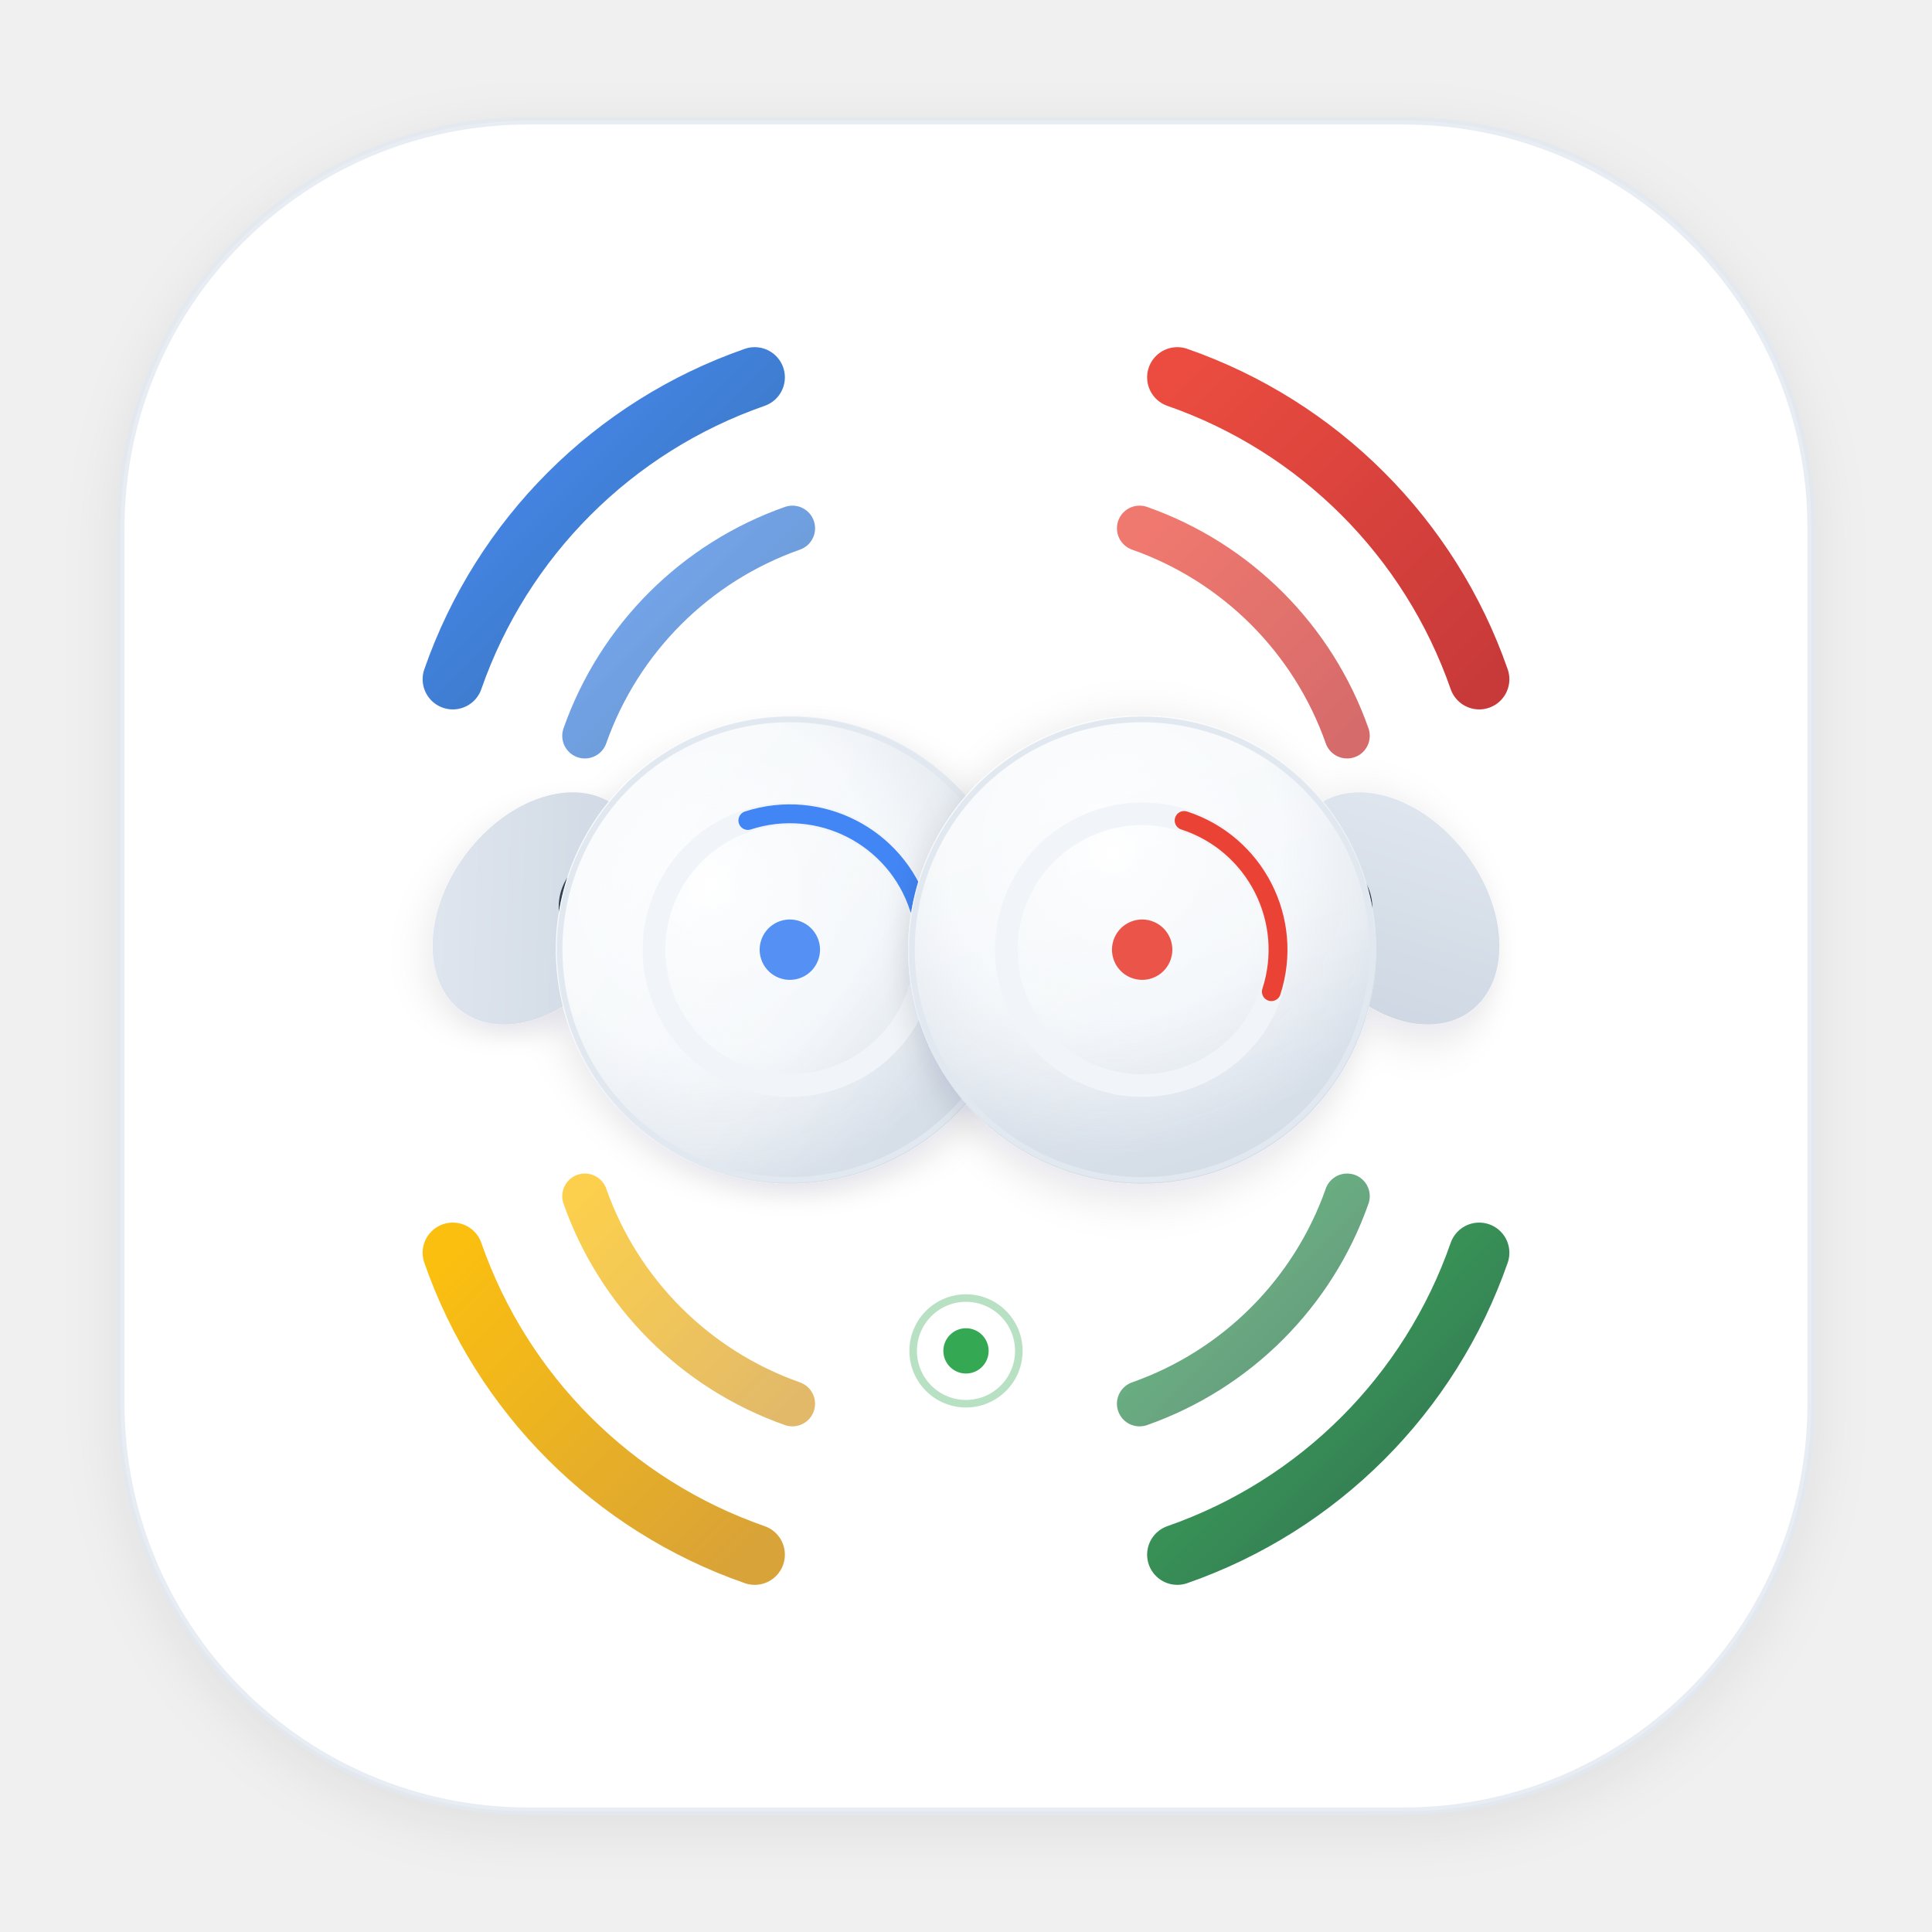
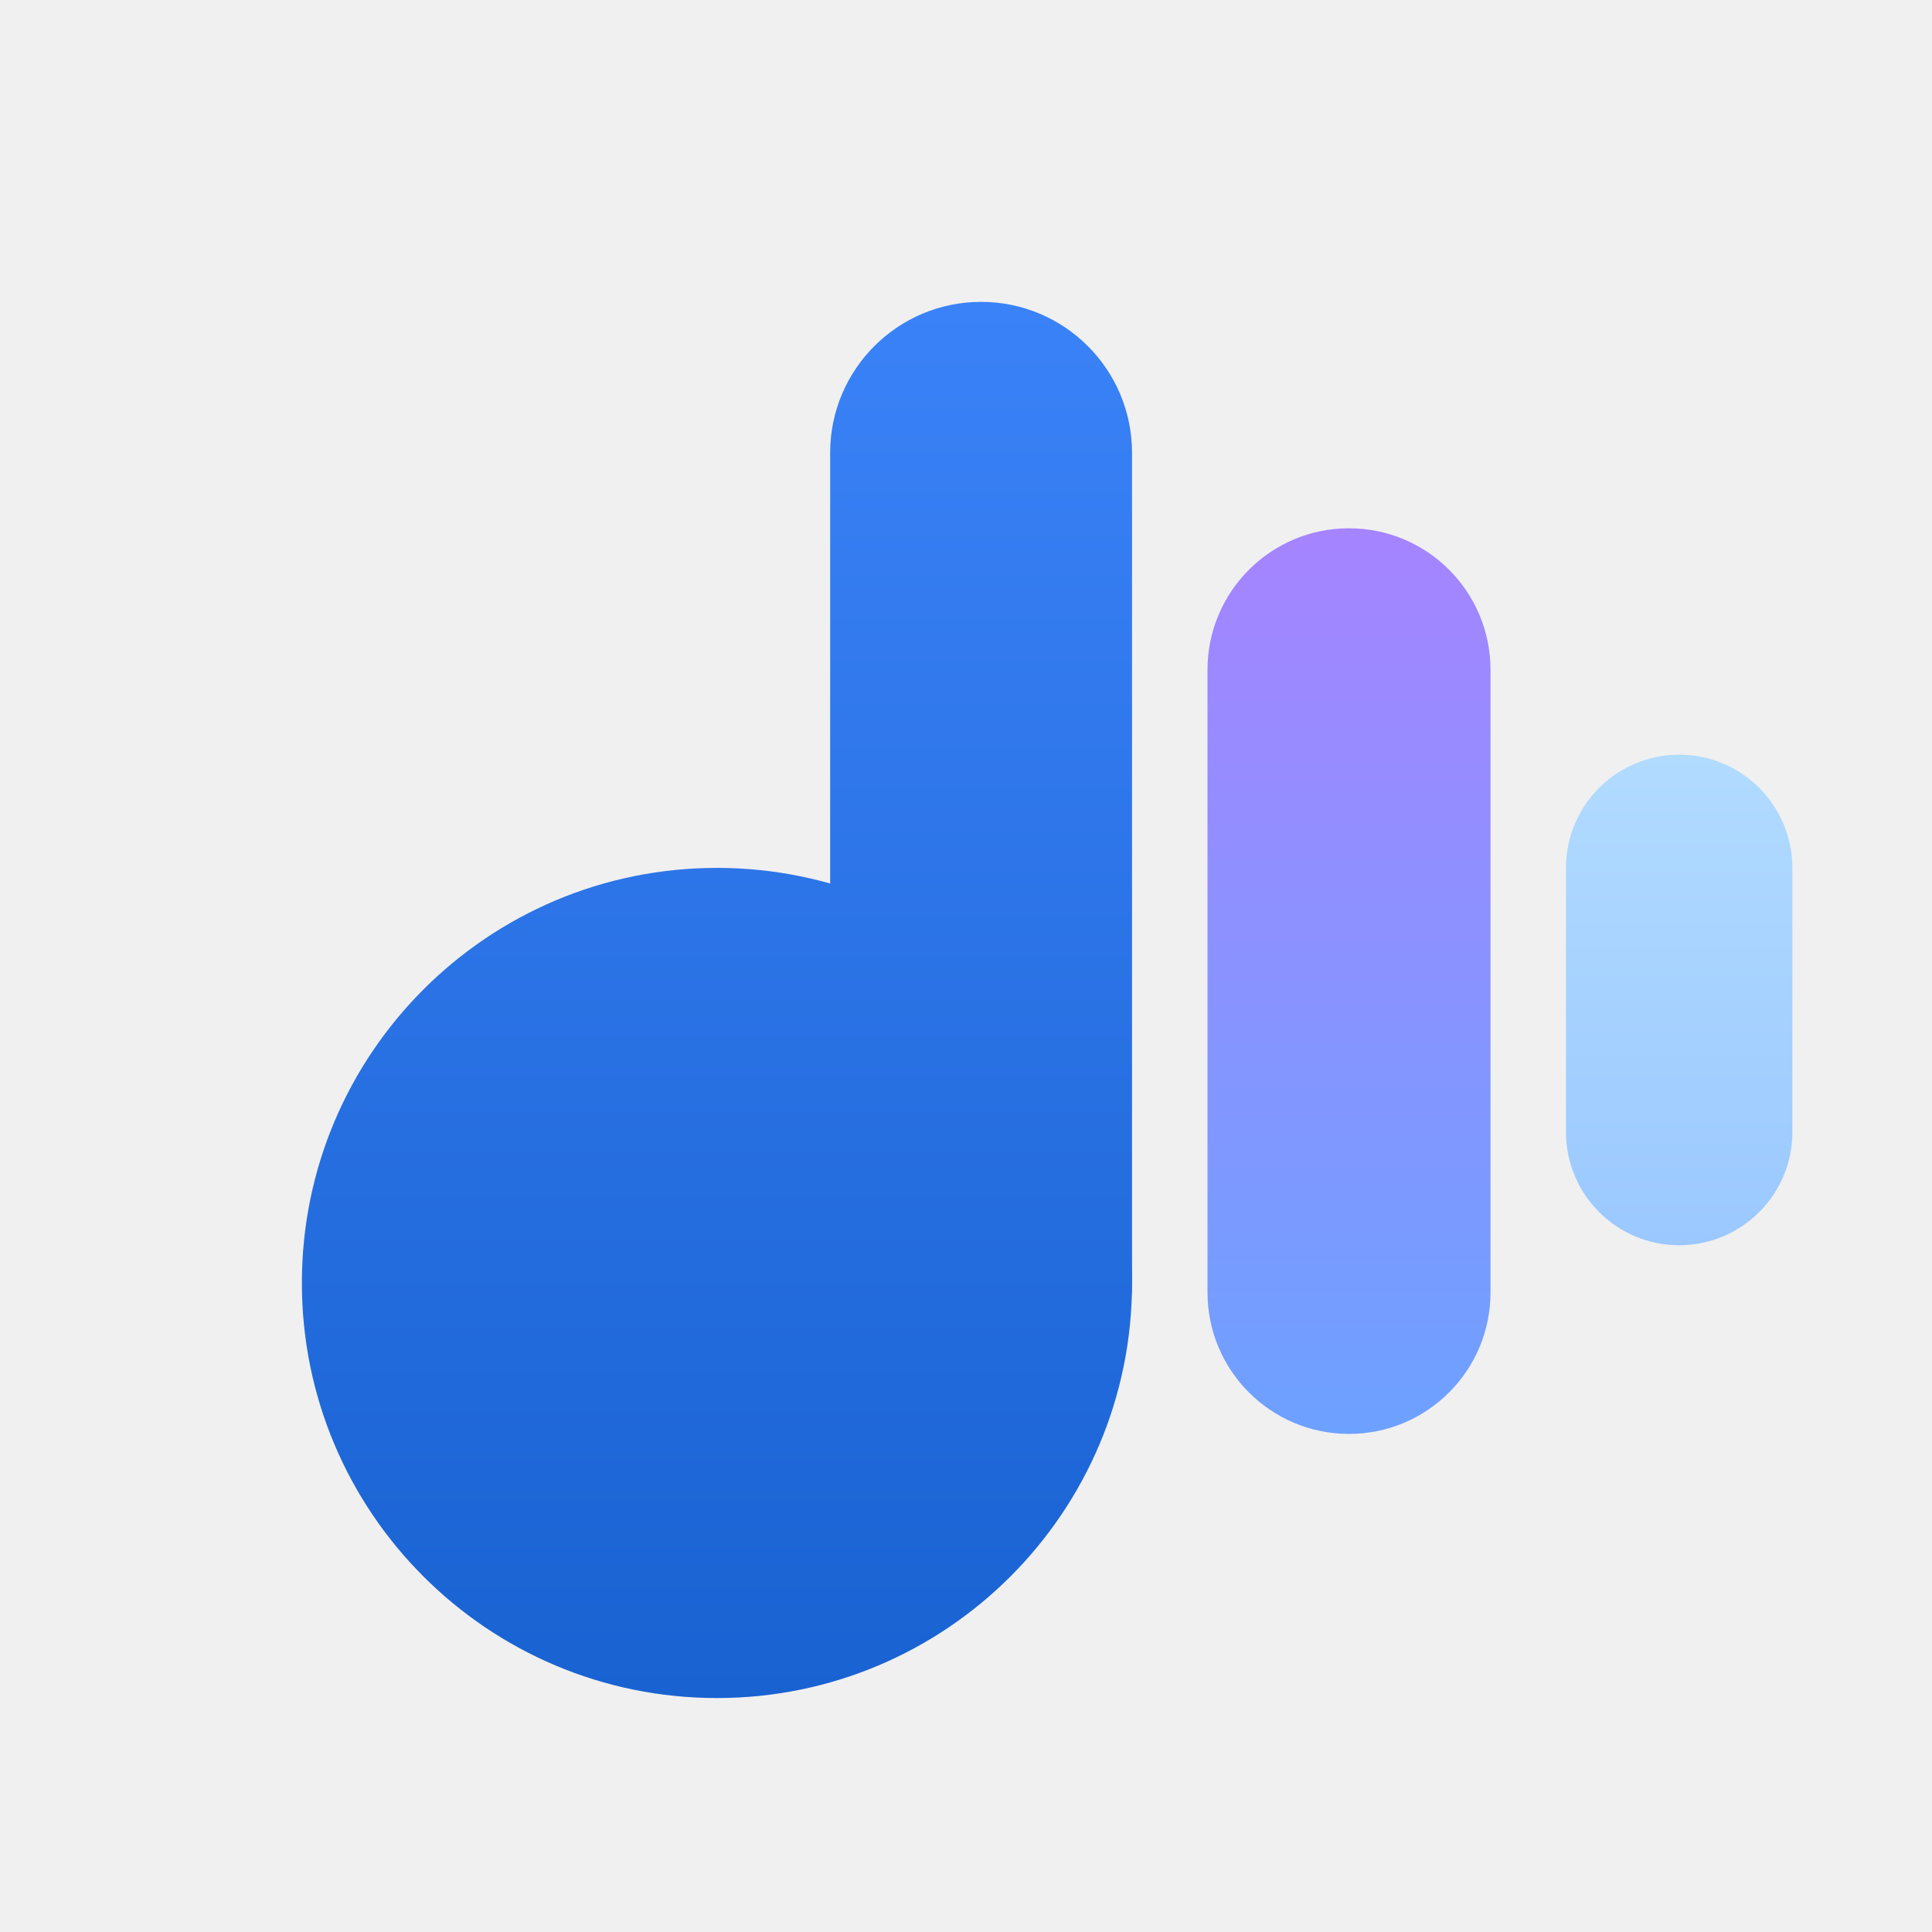
- <svg xmlns="http://www.w3.org/2000/svg" viewBox="0 0 512 512" width="100%" height="100%">
+ <svg xmlns="http://www.w3.org/2000/svg" viewBox="0 0 512 512" width="512" height="512">
  <defs>
-     <filter id="appIconShadow" x="-10%" y="-10%" width="130%" height="130%">
-       <feDropShadow dx="0" dy="16" stdDeviation="22" flood-color="#1A202C" flood-opacity="0.14" />
-       <feDropShadow dx="0" dy="4" stdDeviation="8" flood-color="#1A202C" flood-opacity="0.08" />
-     </filter>
-     <filter id="earbudShadow" x="-20%" y="-20%" width="150%" height="150%">
-       <feDropShadow dx="0" dy="10" stdDeviation="14" flood-color="#1E293B" flood-opacity="0.22" />
-       <feDropShadow dx="0" dy="3" stdDeviation="5" flood-color="#1E293B" flood-opacity="0.12" />
-     </filter>
-     <linearGradient id="gBlue" x1="0%" y1="0%" x2="100%" y2="100%">
-       <stop offset="0%" stop-color="#4285F4" />
-       <stop offset="100%" stop-color="#2B6CB0" />
+     <linearGradient id="gradLeft" x1="0" y1="80" x2="0" y2="450" gradientUnits="userSpaceOnUse">
+       <stop offset="0%" stop-color="#3A82F7" />
+       <stop offset="100%" stop-color="#1962D2" />
    </linearGradient>
-     <linearGradient id="gRed" x1="0%" y1="0%" x2="100%" y2="100%">
-       <stop offset="0%" stop-color="#EA4335" />
-       <stop offset="100%" stop-color="#C53030" />
+     <linearGradient id="gradMid" x1="0" y1="140" x2="0" y2="380" gradientUnits="userSpaceOnUse">
+       <stop offset="0%" stop-color="#A584FF" />
+       <stop offset="100%" stop-color="#6DA1FF" />
    </linearGradient>
-     <linearGradient id="gYellow" x1="0%" y1="0%" x2="100%" y2="100%">
-       <stop offset="0%" stop-color="#FBBC04" />
-       <stop offset="100%" stop-color="#D69E2E" />
+     <linearGradient id="gradRight" x1="0" y1="200" x2="0" y2="330" gradientUnits="userSpaceOnUse">
+       <stop offset="0%" stop-color="#B1DBFF" />
+       <stop offset="100%" stop-color="#9BC8FF" />
    </linearGradient>
-     <linearGradient id="gGreen" x1="0%" y1="0%" x2="100%" y2="100%">
-       <stop offset="0%" stop-color="#34A853" />
-       <stop offset="100%" stop-color="#276749" />
-     </linearGradient>
-     <linearGradient id="earbudMatte" x1="20%" y1="10%" x2="80%" y2="90%">
-       <stop offset="0%" stop-color="#FFFFFF" />
-       <stop offset="60%" stop-color="#F8FAFC" />
-       <stop offset="100%" stop-color="#E2E8F0" />
-     </linearGradient>
-     <linearGradient id="earbudBase" x1="0%" y1="0%" x2="100%" y2="100%">
-       <stop offset="0%" stop-color="#334155" />
-       <stop offset="100%" stop-color="#1E293B" />
-     </linearGradient>
-     <linearGradient id="siliconeTip" x1="0%" y1="0%" x2="100%" y2="100%">
-       <stop offset="0%" stop-color="#E2E8F0" />
-       <stop offset="100%" stop-color="#CBD5E1" />
-     </linearGradient>
-     <radialGradient id="discGleam" cx="38%" cy="32%" r="65%">
-       <stop offset="0%" stop-color="#FFFFFF" stop-opacity="0.9" />
-       <stop offset="55%" stop-color="#F1F5F9" stop-opacity="0.4" />
-       <stop offset="100%" stop-color="#CBD5E1" stop-opacity="0.6" />
-     </radialGradient>
  </defs>
-   <rect x="32" y="32" width="448" height="448" rx="108" ry="108" fill="#FFFFFF" filter="url(#appIconShadow)" />
-   <rect x="32" y="32" width="448" height="448" rx="108" ry="108" fill="none" stroke="#E2E8F0" stroke-width="2" opacity="0.8" />
-   <g transform="translate(0, 0)" opacity="0.95">
-     <path d="M 120 180 A 130 130 0 0 1 200 100" fill="none" stroke="url(#gBlue)" stroke-width="16" stroke-linecap="round" />
-     <path d="M 155 195 A 90 90 0 0 1 210 140" fill="none" stroke="url(#gBlue)" stroke-width="12" stroke-linecap="round" opacity="0.75" />
-     <path d="M 312 100 A 130 130 0 0 1 392 180" fill="none" stroke="url(#gRed)" stroke-width="16" stroke-linecap="round" />
-     <path d="M 302 140 A 90 90 0 0 1 357 195" fill="none" stroke="url(#gRed)" stroke-width="12" stroke-linecap="round" opacity="0.75" />
-     <path d="M 120 332 A 130 130 0 0 0 200 412" fill="none" stroke="url(#gYellow)" stroke-width="16" stroke-linecap="round" />
-     <path d="M 155 317 A 90 90 0 0 0 210 372" fill="none" stroke="url(#gYellow)" stroke-width="12" stroke-linecap="round" opacity="0.75" />
-     <path d="M 392 332 A 130 130 0 0 1 312 412" fill="none" stroke="url(#gGreen)" stroke-width="16" stroke-linecap="round" />
-     <path d="M 357 317 A 90 90 0 0 1 302 372" fill="none" stroke="url(#gGreen)" stroke-width="12" stroke-linecap="round" opacity="0.75" />
+   <g transform="translate(-10, 0)">
+     <circle cx="200" cy="340" r="110" fill="url(#gradLeft)" />
+     <rect x="230" y="80" width="80" height="300" rx="40" fill="url(#gradLeft)" />
+     <rect x="330" y="140" width="75" height="240" rx="37.5" fill="url(#gradMid)" />
+     <rect x="425" y="200" width="60" height="130" rx="30" fill="url(#gradRight)" />
  </g>
-   <g filter="url(#earbudShadow)" transform="translate(196, 256) rotate(-18) translate(-196, -256)">
-     <ellipse cx="150" cy="225" rx="34" ry="24" transform="rotate(-35, 150, 225)" fill="url(#siliconeTip)" />
-     <rect x="156" y="215" width="46" height="42" rx="14" fill="url(#earbudBase)" transform="rotate(-15, 175, 235)" />
-     <circle cx="178" cy="228" r="3.5" fill="#475569" />
-     <circle cx="210" cy="256" r="62" fill="url(#earbudMatte)" />
-     <circle cx="210" cy="256" r="62" fill="url(#discGleam)" />
-     <circle cx="210" cy="256" r="61" fill="none" stroke="#E2E8F0" stroke-width="1.5" />
-     <circle cx="210" cy="256" r="36" fill="none" stroke="#F1F5F9" stroke-width="6" />
-     <path d="M 210 220 A 36 36 0 0 1 246 256" fill="none" stroke="#4285F4" stroke-width="5" stroke-linecap="round" />
-     <circle cx="210" cy="256" r="8" fill="#4285F4" opacity="0.9" />
-   </g>
-   <g filter="url(#earbudShadow)" transform="translate(316, 256) rotate(18) translate(-316, -256)">
-     <ellipse cx="362" cy="225" rx="34" ry="24" transform="rotate(35, 362, 225)" fill="url(#siliconeTip)" />
-     <rect x="310" y="215" width="46" height="42" rx="14" fill="url(#earbudBase)" transform="rotate(15, 335, 235)" />
-     <circle cx="334" cy="228" r="3.5" fill="#475569" />
-     <circle cx="302" cy="256" r="62" fill="url(#earbudMatte)" />
-     <circle cx="302" cy="256" r="62" fill="url(#discGleam)" />
-     <circle cx="302" cy="256" r="61" fill="none" stroke="#E2E8F0" stroke-width="1.5" />
-     <circle cx="302" cy="256" r="36" fill="none" stroke="#F1F5F9" stroke-width="6" />
-     <path d="M 302 220 A 36 36 0 0 1 338 256" fill="none" stroke="#EA4335" stroke-width="5" stroke-linecap="round" />
-     <circle cx="302" cy="256" r="8" fill="#EA4335" opacity="0.9" />
-   </g>
-   <circle cx="256" cy="358" r="6" fill="#34A853" />
-   <circle cx="256" cy="358" r="14" fill="none" stroke="#34A853" stroke-width="2" opacity="0.35" />
</svg>
